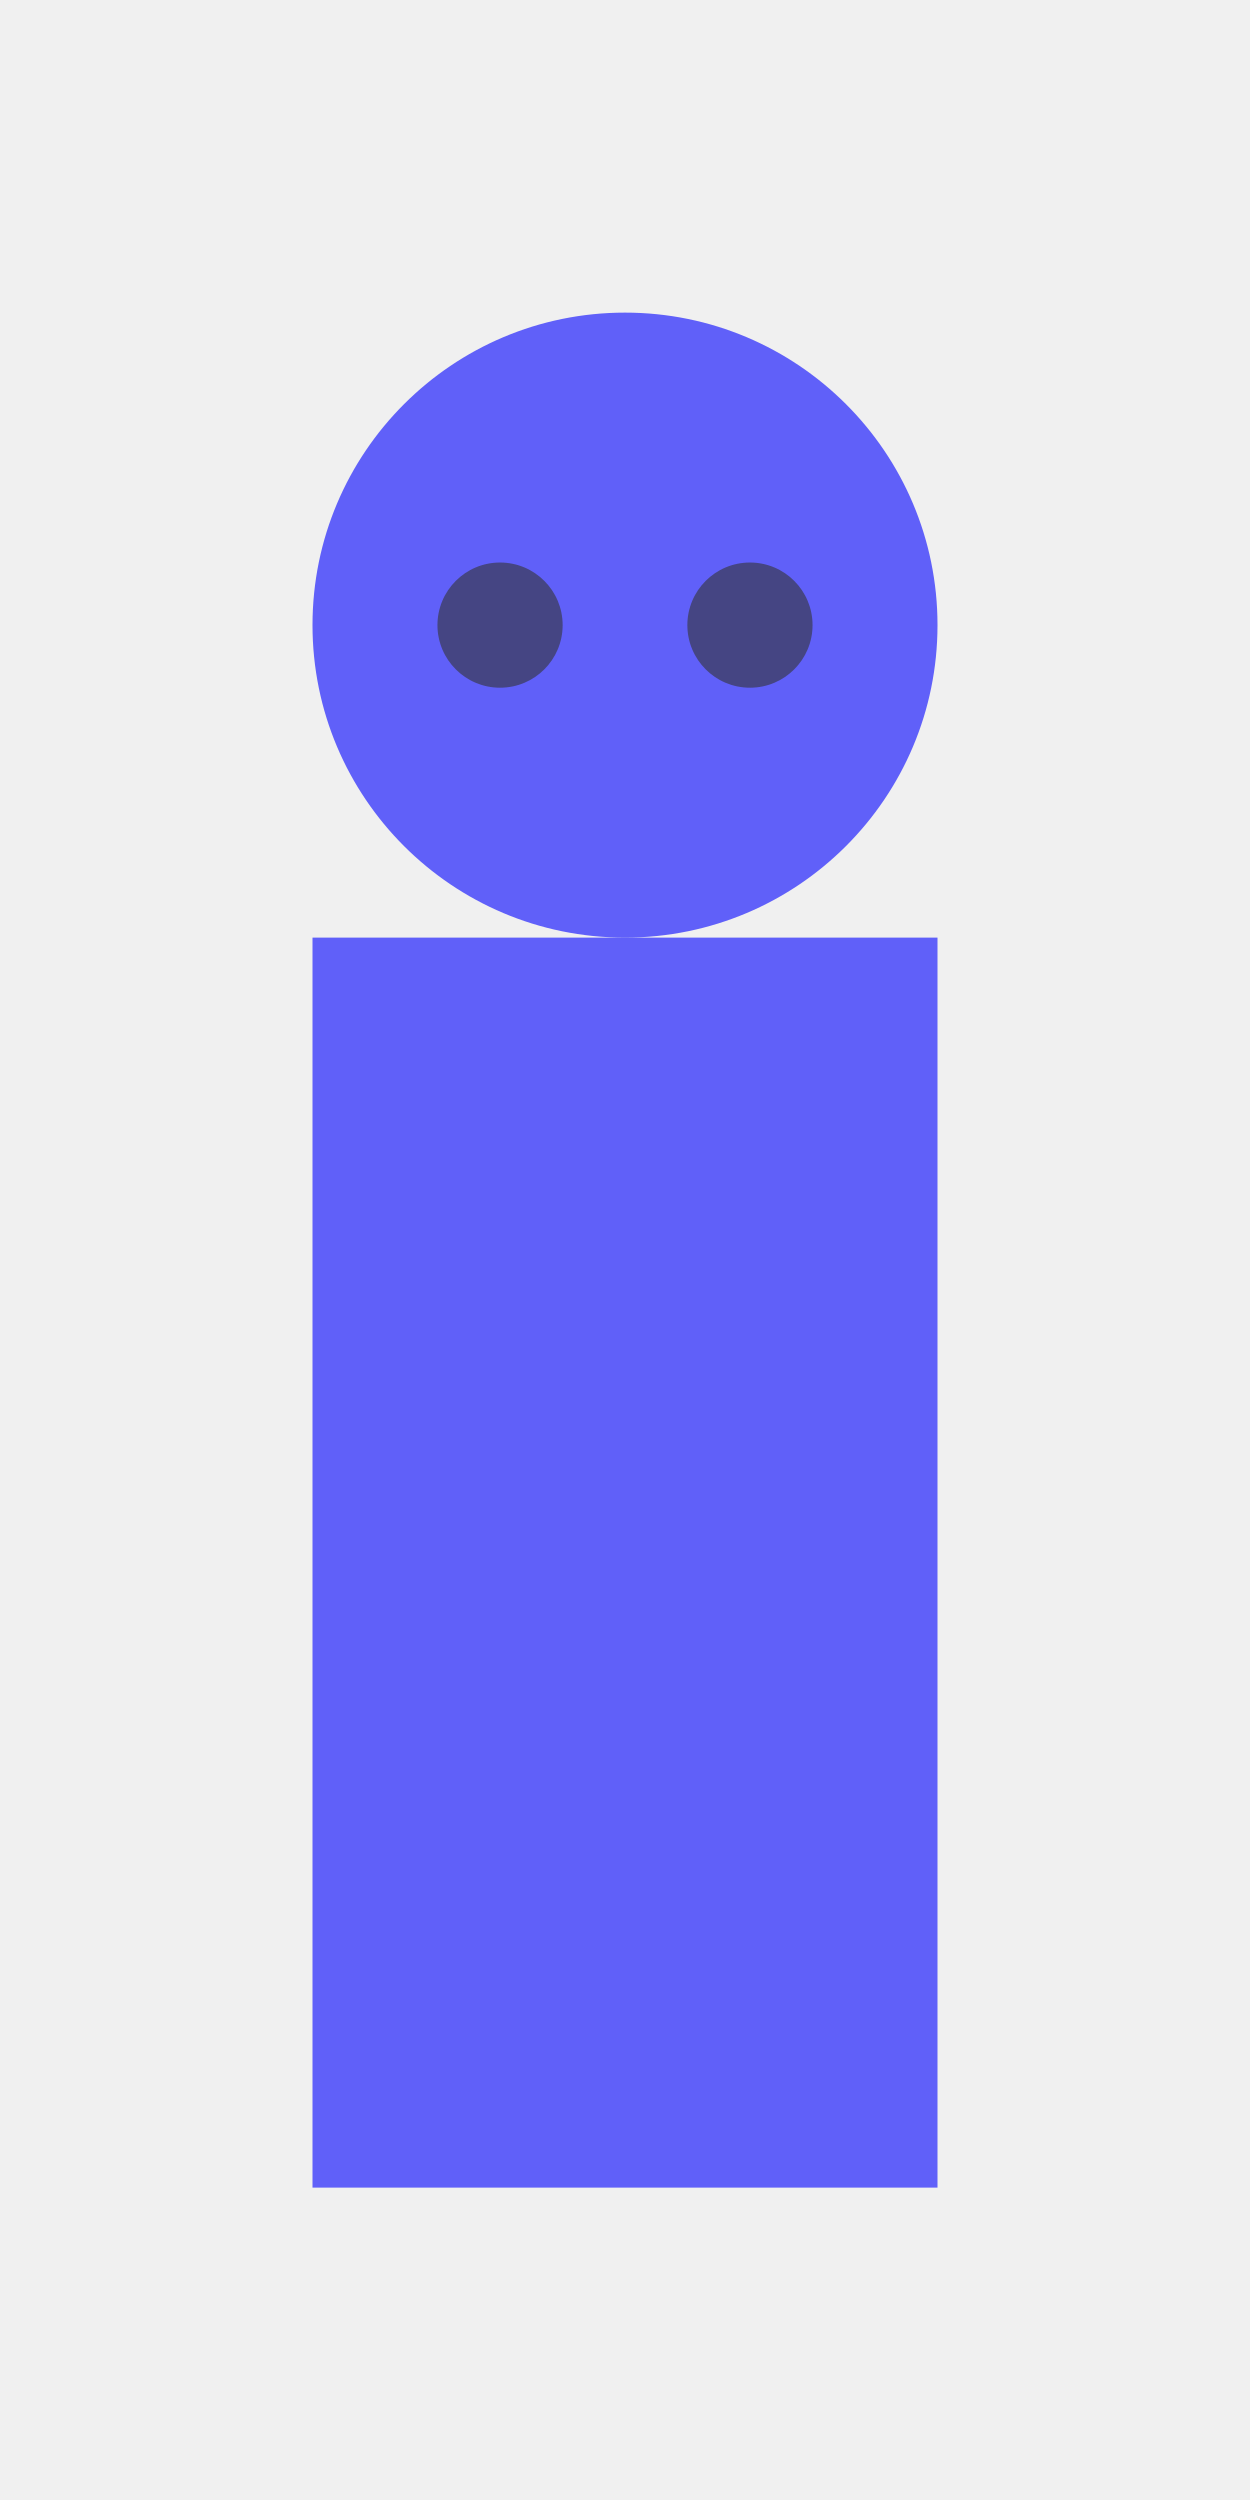
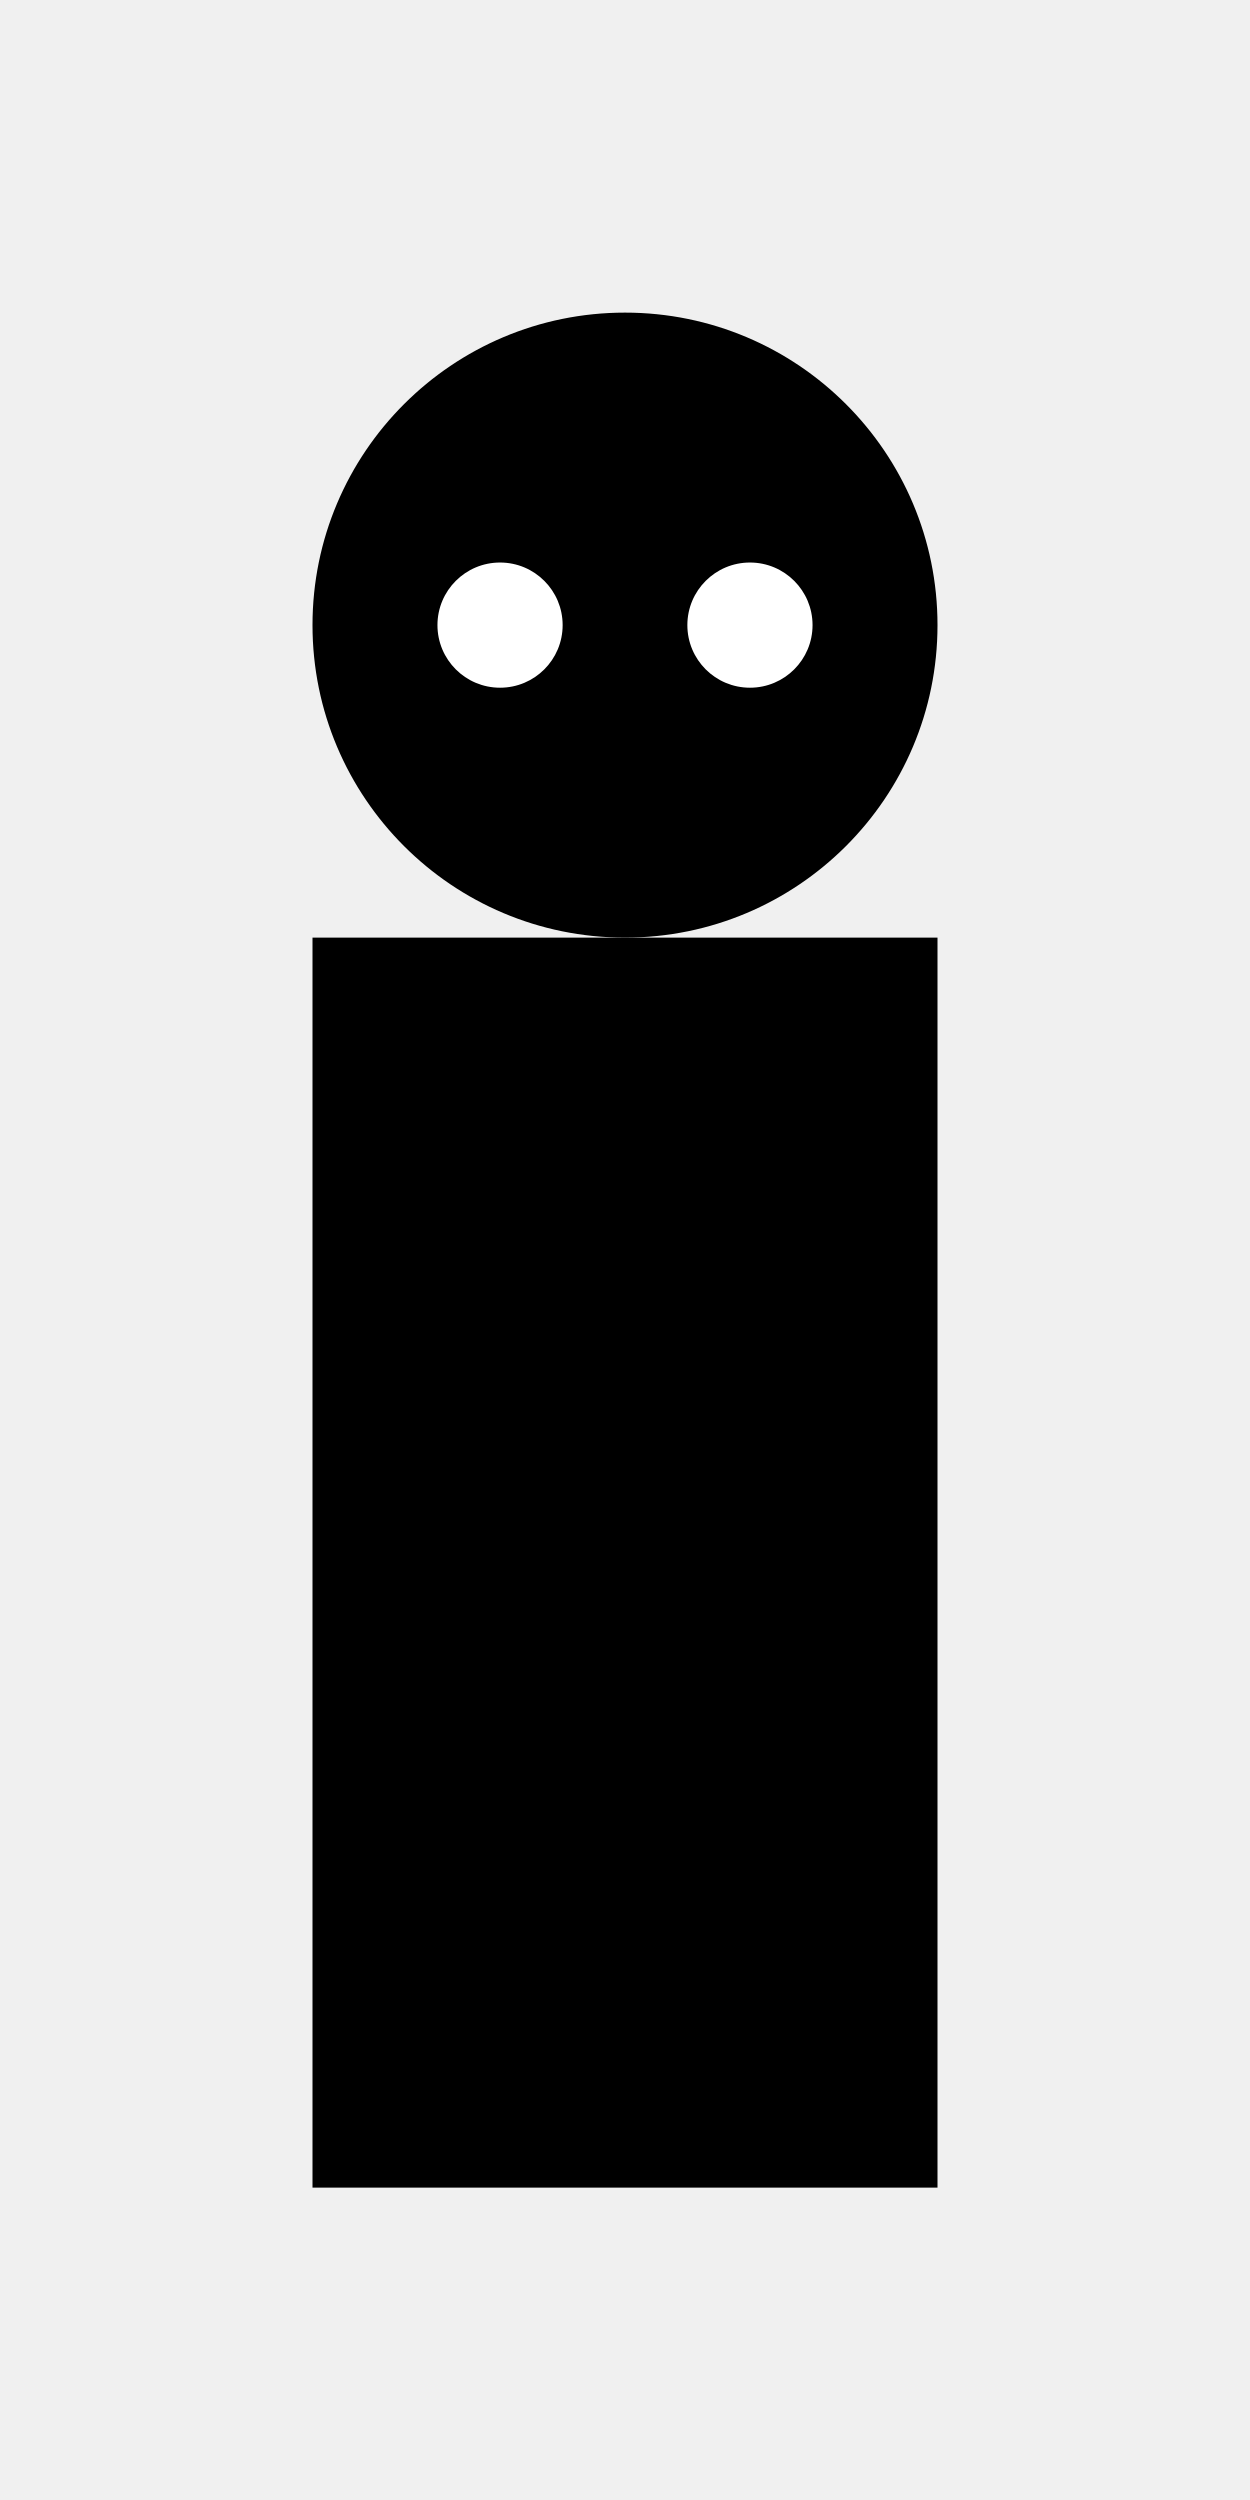
<svg xmlns="http://www.w3.org/2000/svg" width="20" height="40" viewBox="0 0 5.292 10.583" version="1.1" id="svg917">
  <defs id="defs911" />
  <g id="layer1">
-     <circle style="opacity:0.6;fill:#0000ff;stroke:none;stroke-width:1.323" id="path1482" cx="2.646" cy="2.646" r="1.323" />
-     <rect style="opacity:0.6;fill:#0000ff;stroke:none;stroke-width:1.323" id="rect1484" width="2.646" height="5.292" x="1.323" y="3.969" />
-     <circle style="opacity:0.6;fill:#333333;stroke:none;stroke-width:1.323" id="path1490" cx="2.117" cy="2.646" r="0.265" />
-     <circle style="opacity:0.6;fill:#333333;stroke:none;stroke-width:1.323" id="path1492" cx="3.175" cy="2.646" r="0.265" />
+     <circle style="opacity:1;fill:#000000;stroke:none;stroke-width:1.323" id="path1482" cx="2.646" cy="2.646" r="1.323" />
+     <rect style="opacity:1;fill:#000000;stroke:none;stroke-width:1.323" id="rect1484" width="2.646" height="5.292" x="1.323" y="3.969" />
+     <circle style="opacity:1;fill:#ffffff;stroke:none;stroke-width:1.323" id="path1490" cx="2.117" cy="2.646" r="0.265" />
+     <circle style="opacity:1;fill:#ffffff;stroke:none;stroke-width:1.323" id="path1492" cx="3.175" cy="2.646" r="0.265" />
  </g>
</svg>
